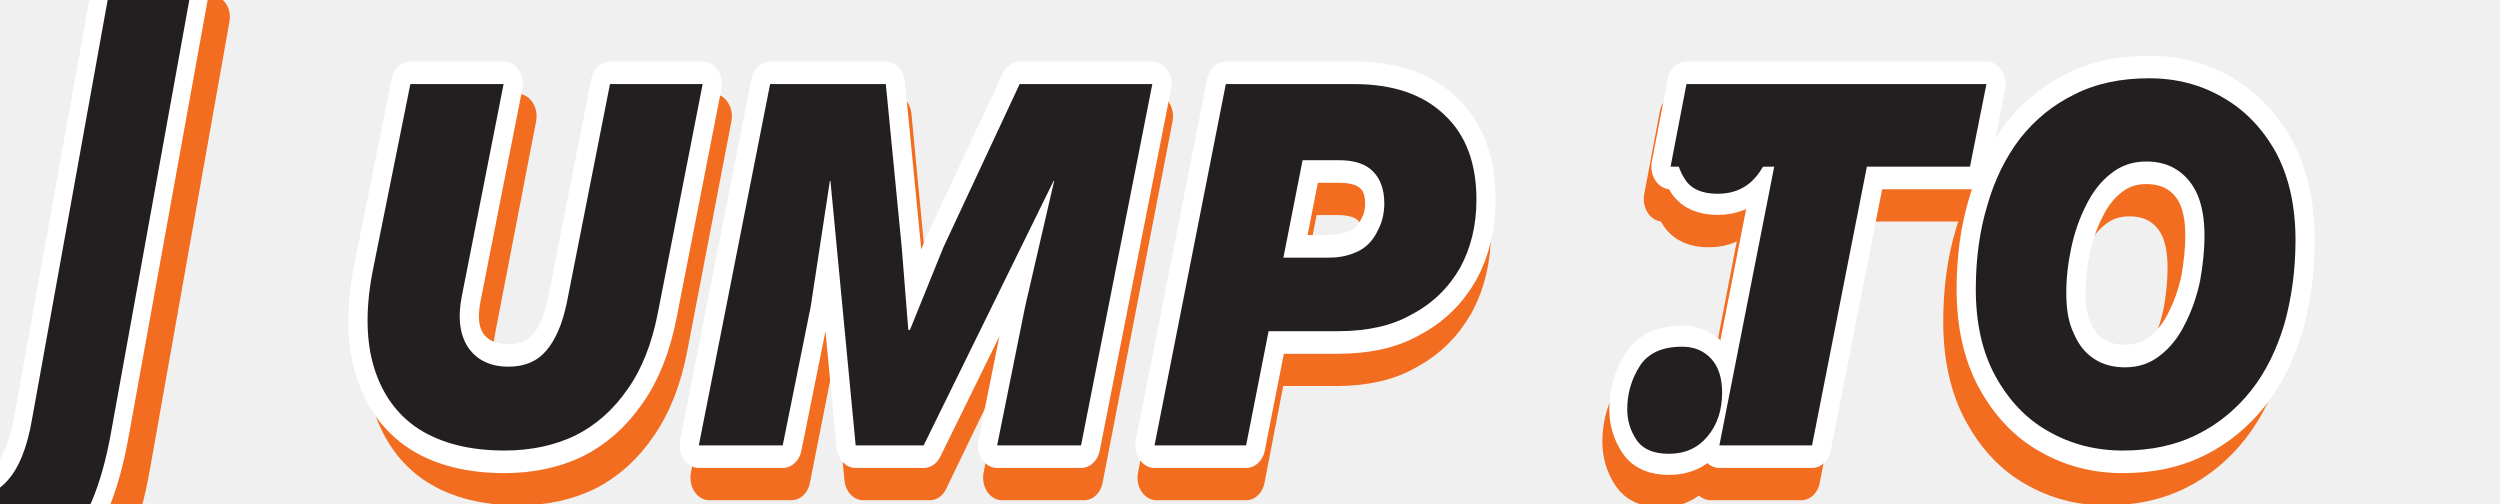
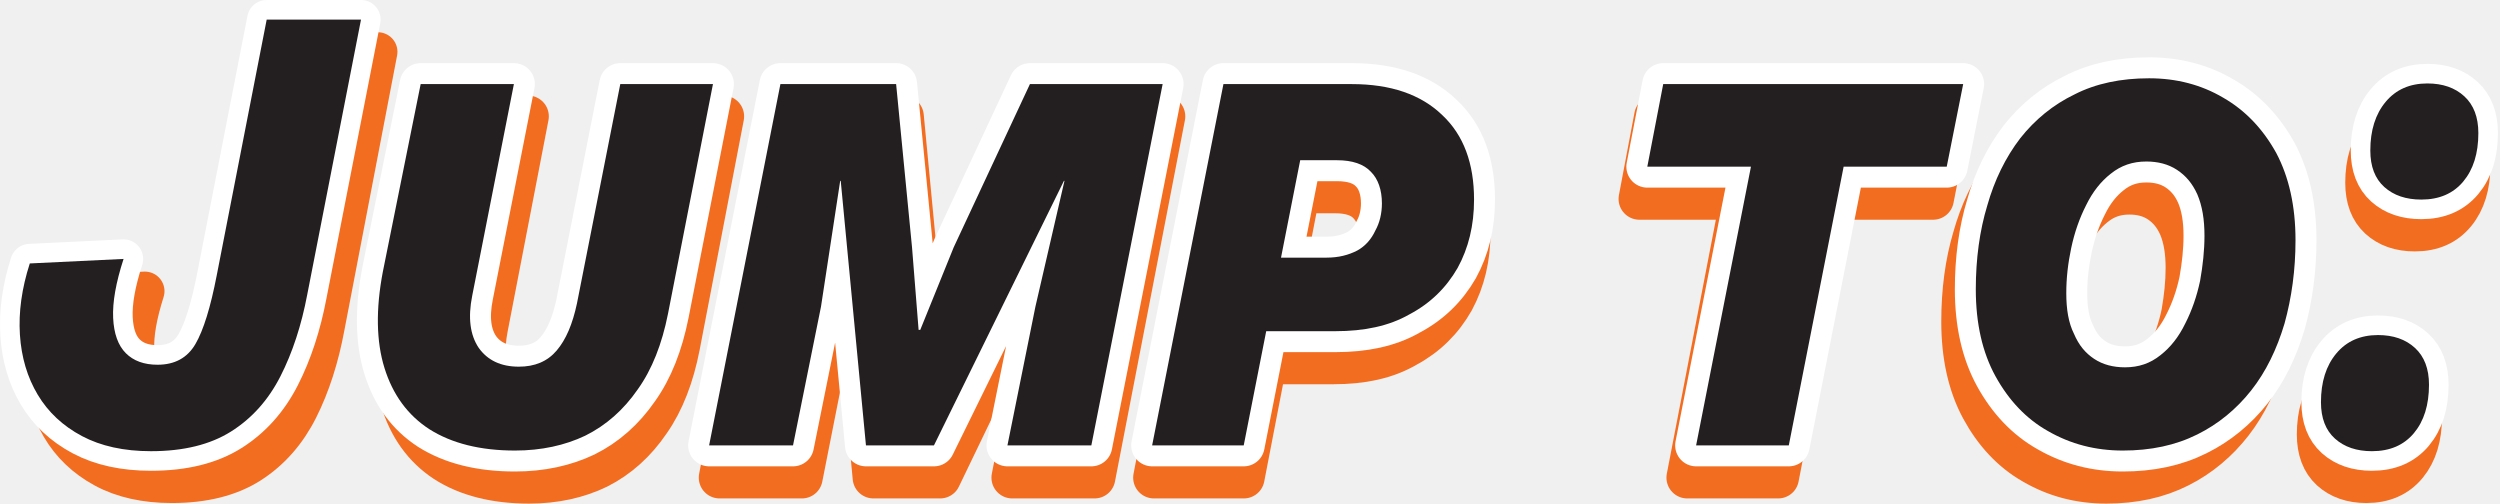
<svg xmlns="http://www.w3.org/2000/svg" width="100%" height="100%" viewBox="0 0 775 156" version="1.1" xml:space="preserve" style="fill-rule:evenodd;clip-rule:evenodd;stroke-linejoin:round;stroke-miterlimit:2;">
-   <g transform="matrix(1,0,0,1,-3827.599,-3088.769)">
-     <g transform="matrix(0.938089,0,0,0.938089,-2064.929,2367.036)">
-       <g transform="matrix(1,0,0,1,378.1015,629.5445)">
-         <g transform="matrix(1.205672,0,0,1.411158,-4698.84,-207.0999)">
-           <g transform="matrix(0.976024,0,0,1,211.0351,0)">
-             <g transform="matrix(151.0811,0,0,151.0811,8893.428,357.6923)">
-               <path d="M0.302,0.008C0.239,0.008 0.187,-0.003 0.146,-0.025C0.106,-0.047 0.079,-0.079 0.064,-0.12C0.049,-0.161 0.048,-0.211 0.061,-0.269L0.13,-0.56L0.3,-0.56L0.224,-0.232C0.216,-0.198 0.22,-0.171 0.236,-0.151C0.252,-0.132 0.276,-0.122 0.309,-0.122C0.338,-0.122 0.361,-0.13 0.378,-0.147C0.395,-0.164 0.407,-0.188 0.415,-0.22L0.494,-0.56L0.663,-0.56L0.581,-0.204C0.57,-0.157 0.552,-0.118 0.526,-0.087C0.5,-0.055 0.468,-0.031 0.43,-0.015C0.393,0 0.35,0.008 0.302,0.008Z" style="fill:none;fill-rule:nonzero;stroke:rgb(243,109,33);stroke-width:0.07px;" />
-             </g>
-             <g transform="matrix(151.0811,0,0,151.0811,8893.428,357.6923)">
-                         </g>
-             <g transform="matrix(151.0811,0,0,151.0811,8990.875,357.6923)">
-               <path d="M0.011,-0L0.141,-0.56L0.352,-0.56L0.381,-0.307L0.393,-0.179L0.396,-0.179L0.457,-0.307L0.596,-0.56L0.838,-0.56L0.708,-0L0.555,-0L0.606,-0.215L0.659,-0.41L0.658,-0.41L0.421,-0L0.297,-0L0.251,-0.41L0.25,-0.41L0.215,-0.215L0.164,-0L0.011,-0Z" style="fill:none;fill-rule:nonzero;stroke:rgb(243,109,33);stroke-width:0.07px;" />
-             </g>
-             <g transform="matrix(151.0811,0,0,151.0811,8990.875,357.6923)">
-                         </g>
-             <g transform="matrix(151.0811,0,0,151.0811,9116.424,357.6923)">
-               <path d="M0.011,-0L0.141,-0.56L0.375,-0.56C0.446,-0.56 0.501,-0.544 0.54,-0.512C0.579,-0.481 0.598,-0.437 0.598,-0.381C0.598,-0.341 0.588,-0.306 0.568,-0.275C0.547,-0.244 0.518,-0.22 0.48,-0.203C0.443,-0.185 0.398,-0.177 0.345,-0.177L0.219,-0.177L0.178,-0L0.011,-0ZM0.246,-0.291L0.329,-0.291C0.351,-0.291 0.369,-0.295 0.385,-0.302C0.4,-0.309 0.411,-0.32 0.418,-0.333C0.426,-0.345 0.43,-0.36 0.43,-0.375C0.43,-0.396 0.423,-0.413 0.41,-0.424C0.397,-0.436 0.376,-0.442 0.348,-0.442L0.281,-0.442L0.246,-0.291Z" style="fill:none;fill-rule:nonzero;stroke:rgb(243,109,33);stroke-width:0.07px;" />
-             </g>
-             <g transform="matrix(151.0811,0,0,151.0811,9116.424,357.6923)">
-                         </g>
-             <g transform="matrix(151.0811,0,0,151.0811,9249.526,357.6923)">
-               <path d="M0.16,-0L0.26,-0.432L0.071,-0.432L0.1,-0.56L0.647,-0.56L0.617,-0.432L0.429,-0.432L0.329,-0L0.16,-0Z" style="fill:none;fill-rule:nonzero;stroke:rgb(243,109,33);stroke-width:0.07px;" />
-             </g>
-             <g transform="matrix(151.0811,0,0,151.0811,9247.05,357.6923)">
-                         </g>
-             <g transform="matrix(151.0811,0,0,151.0811,9337.547,357.6923)">
-               <path d="M0.313,0.008C0.263,0.008 0.218,-0.002 0.177,-0.022C0.137,-0.041 0.105,-0.07 0.081,-0.107C0.057,-0.144 0.045,-0.189 0.045,-0.242C0.045,-0.289 0.052,-0.333 0.066,-0.372C0.079,-0.411 0.099,-0.446 0.126,-0.476C0.153,-0.505 0.186,-0.528 0.225,-0.544C0.264,-0.561 0.31,-0.569 0.361,-0.569C0.411,-0.569 0.456,-0.559 0.496,-0.539C0.537,-0.519 0.569,-0.49 0.593,-0.453C0.616,-0.416 0.628,-0.371 0.628,-0.318C0.628,-0.272 0.621,-0.229 0.608,-0.189C0.594,-0.149 0.574,-0.114 0.547,-0.085C0.52,-0.056 0.487,-0.033 0.449,-0.017C0.409,-0 0.364,0.008 0.313,0.008ZM0.317,-0.121C0.342,-0.121 0.363,-0.127 0.382,-0.14C0.4,-0.152 0.415,-0.168 0.427,-0.189C0.439,-0.209 0.448,-0.231 0.454,-0.255C0.459,-0.279 0.462,-0.302 0.462,-0.325C0.462,-0.35 0.458,-0.371 0.449,-0.389C0.44,-0.406 0.428,-0.418 0.412,-0.427C0.396,-0.436 0.377,-0.44 0.356,-0.44C0.331,-0.44 0.31,-0.434 0.291,-0.421C0.273,-0.409 0.258,-0.393 0.246,-0.372C0.234,-0.352 0.225,-0.33 0.219,-0.306C0.213,-0.282 0.21,-0.259 0.21,-0.236C0.21,-0.211 0.214,-0.19 0.224,-0.173C0.233,-0.155 0.245,-0.143 0.261,-0.134C0.277,-0.125 0.296,-0.121 0.317,-0.121Z" style="fill:none;fill-rule:nonzero;stroke:rgb(243,109,33);stroke-width:0.07px;" />
-             </g>
-             <g transform="matrix(151.0811,0,0,151.0811,9337.547,357.6923)">
-                         </g>
-             <g transform="matrix(151.0811,0,0,151.0811,9481.225,357.6923)">
-                         </g>
-             <text x="8802.024px" y="357.692px" style="font-family:'WorkSans-BoldItalic', 'Work Sans';font-weight:700;font-style:italic;font-size:151.081px;fill:none;stroke:rgb(243,109,33);stroke-width:9.96px;">J<tspan x="9207.224px 9436.505px " y="357.692px 357.692px "> :</tspan>
-             </text>
-           </g>
-           <g transform="matrix(0.976024,0,0,1,211.0351,0)">
-             <g transform="matrix(151.0811,0,0,151.0811,8893.428,357.6923)">
-               <path d="M0.302,0.008C0.239,0.008 0.187,-0.003 0.146,-0.025C0.106,-0.047 0.079,-0.079 0.064,-0.12C0.049,-0.161 0.048,-0.211 0.061,-0.269L0.13,-0.56L0.3,-0.56L0.224,-0.232C0.216,-0.198 0.22,-0.171 0.236,-0.151C0.252,-0.132 0.276,-0.122 0.309,-0.122C0.338,-0.122 0.361,-0.13 0.378,-0.147C0.395,-0.164 0.407,-0.188 0.415,-0.22L0.494,-0.56L0.663,-0.56L0.581,-0.204C0.57,-0.157 0.552,-0.118 0.526,-0.087C0.5,-0.055 0.468,-0.031 0.43,-0.015C0.393,0 0.35,0.008 0.302,0.008Z" style="fill:rgb(243,109,33);fill-rule:nonzero;" />
-             </g>
-             <g transform="matrix(151.0811,0,0,151.0811,8893.428,357.6923)">
-                         </g>
-             <g transform="matrix(151.0811,0,0,151.0811,8990.875,357.6923)">
-               <path d="M0.011,-0L0.141,-0.56L0.352,-0.56L0.381,-0.307L0.393,-0.179L0.396,-0.179L0.457,-0.307L0.596,-0.56L0.838,-0.56L0.708,-0L0.555,-0L0.606,-0.215L0.659,-0.41L0.658,-0.41L0.421,-0L0.297,-0L0.251,-0.41L0.25,-0.41L0.215,-0.215L0.164,-0L0.011,-0Z" style="fill:rgb(243,109,33);fill-rule:nonzero;" />
-             </g>
-             <g transform="matrix(151.0811,0,0,151.0811,8990.875,357.6923)">
-                         </g>
-             <g transform="matrix(151.0811,0,0,151.0811,9116.424,357.6923)">
-               <path d="M0.011,-0L0.141,-0.56L0.375,-0.56C0.446,-0.56 0.501,-0.544 0.54,-0.512C0.579,-0.481 0.598,-0.437 0.598,-0.381C0.598,-0.341 0.588,-0.306 0.568,-0.275C0.547,-0.244 0.518,-0.22 0.48,-0.203C0.443,-0.185 0.398,-0.177 0.345,-0.177L0.219,-0.177L0.178,-0L0.011,-0ZM0.246,-0.291L0.329,-0.291C0.351,-0.291 0.369,-0.295 0.385,-0.302C0.4,-0.309 0.411,-0.32 0.418,-0.333C0.426,-0.345 0.43,-0.36 0.43,-0.375C0.43,-0.396 0.423,-0.413 0.41,-0.424C0.397,-0.436 0.376,-0.442 0.348,-0.442L0.281,-0.442L0.246,-0.291Z" style="fill:rgb(243,109,33);fill-rule:nonzero;" />
-             </g>
-             <g transform="matrix(151.0811,0,0,151.0811,9116.424,357.6923)">
-                         </g>
-             <g transform="matrix(151.0811,0,0,151.0811,9249.526,357.6923)">
-               <path d="M0.16,-0L0.26,-0.432L0.071,-0.432L0.1,-0.56L0.647,-0.56L0.617,-0.432L0.429,-0.432L0.329,-0L0.16,-0Z" style="fill:rgb(243,109,33);fill-rule:nonzero;" />
-             </g>
-             <g transform="matrix(151.0811,0,0,151.0811,9247.05,357.6923)">
-                         </g>
-             <g transform="matrix(151.0811,0,0,151.0811,9337.547,357.6923)">
-               <path d="M0.313,0.008C0.263,0.008 0.218,-0.002 0.177,-0.022C0.137,-0.041 0.105,-0.07 0.081,-0.107C0.057,-0.144 0.045,-0.189 0.045,-0.242C0.045,-0.289 0.052,-0.333 0.066,-0.372C0.079,-0.411 0.099,-0.446 0.126,-0.476C0.153,-0.505 0.186,-0.528 0.225,-0.544C0.264,-0.561 0.31,-0.569 0.361,-0.569C0.411,-0.569 0.456,-0.559 0.496,-0.539C0.537,-0.519 0.569,-0.49 0.593,-0.453C0.616,-0.416 0.628,-0.371 0.628,-0.318C0.628,-0.272 0.621,-0.229 0.608,-0.189C0.594,-0.149 0.574,-0.114 0.547,-0.085C0.52,-0.056 0.487,-0.033 0.449,-0.017C0.409,-0 0.364,0.008 0.313,0.008ZM0.317,-0.121C0.342,-0.121 0.363,-0.127 0.382,-0.14C0.4,-0.152 0.415,-0.168 0.427,-0.189C0.439,-0.209 0.448,-0.231 0.454,-0.255C0.459,-0.279 0.462,-0.302 0.462,-0.325C0.462,-0.35 0.458,-0.371 0.449,-0.389C0.44,-0.406 0.428,-0.418 0.412,-0.427C0.396,-0.436 0.377,-0.44 0.356,-0.44C0.331,-0.44 0.31,-0.434 0.291,-0.421C0.273,-0.409 0.258,-0.393 0.246,-0.372C0.234,-0.352 0.225,-0.33 0.219,-0.306C0.213,-0.282 0.21,-0.259 0.21,-0.236C0.21,-0.211 0.214,-0.19 0.224,-0.173C0.233,-0.155 0.245,-0.143 0.261,-0.134C0.277,-0.125 0.296,-0.121 0.317,-0.121Z" style="fill:rgb(243,109,33);fill-rule:nonzero;" />
-             </g>
-             <g transform="matrix(151.0811,0,0,151.0811,9337.547,357.6923)">
-                         </g>
-             <g transform="matrix(151.0811,0,0,151.0811,9481.225,357.6923)">
-                         </g>
-             <text x="8802.024px" y="357.692px" style="font-family:'WorkSans-BoldItalic', 'Work Sans';font-weight:700;font-style:italic;font-size:151.081px;fill:rgb(243,109,33);">J<tspan x="9207.224px 9436.505px " y="357.692px 357.692px "> :</tspan>
-             </text>
-           </g>
-         </g>
-         <g transform="matrix(1.22895,0,0,1.411158,-4911.515,-217.7599)">
-           <g transform="matrix(0.976024,0,0,1,211.0351,0)">
-             <g transform="matrix(151.0811,0,0,151.0811,8893.428,357.6923)">
-               <path d="M0.302,0.008C0.239,0.008 0.187,-0.003 0.146,-0.025C0.106,-0.047 0.079,-0.079 0.064,-0.12C0.049,-0.161 0.048,-0.211 0.061,-0.269L0.13,-0.56L0.3,-0.56L0.224,-0.232C0.216,-0.198 0.22,-0.171 0.236,-0.151C0.252,-0.132 0.276,-0.122 0.309,-0.122C0.338,-0.122 0.361,-0.13 0.378,-0.147C0.395,-0.164 0.407,-0.188 0.415,-0.22L0.494,-0.56L0.663,-0.56L0.581,-0.204C0.57,-0.157 0.552,-0.118 0.526,-0.087C0.5,-0.055 0.468,-0.031 0.43,-0.015C0.393,0 0.35,0.008 0.302,0.008Z" style="fill:none;fill-rule:nonzero;stroke:white;stroke-width:0.07px;" />
-             </g>
-             <g transform="matrix(151.0811,0,0,151.0811,8893.428,357.6923)">
-                         </g>
-             <g transform="matrix(151.0811,0,0,151.0811,8990.875,357.6923)">
-               <path d="M0.011,-0L0.141,-0.56L0.352,-0.56L0.381,-0.307L0.393,-0.179L0.396,-0.179L0.457,-0.307L0.596,-0.56L0.838,-0.56L0.708,-0L0.555,-0L0.606,-0.215L0.659,-0.41L0.658,-0.41L0.421,-0L0.297,-0L0.251,-0.41L0.25,-0.41L0.215,-0.215L0.164,-0L0.011,-0Z" style="fill:none;fill-rule:nonzero;stroke:white;stroke-width:0.07px;" />
-             </g>
-             <g transform="matrix(151.0811,0,0,151.0811,8990.875,357.6923)">
-                         </g>
-             <g transform="matrix(151.0811,0,0,151.0811,9116.424,357.6923)">
-               <path d="M0.011,-0L0.141,-0.56L0.375,-0.56C0.446,-0.56 0.501,-0.544 0.54,-0.512C0.579,-0.481 0.598,-0.437 0.598,-0.381C0.598,-0.341 0.588,-0.306 0.568,-0.275C0.547,-0.244 0.518,-0.22 0.48,-0.203C0.443,-0.185 0.398,-0.177 0.345,-0.177L0.219,-0.177L0.178,-0L0.011,-0ZM0.246,-0.291L0.329,-0.291C0.351,-0.291 0.369,-0.295 0.385,-0.302C0.4,-0.309 0.411,-0.32 0.418,-0.333C0.426,-0.345 0.43,-0.36 0.43,-0.375C0.43,-0.396 0.423,-0.413 0.41,-0.424C0.397,-0.436 0.376,-0.442 0.348,-0.442L0.281,-0.442L0.246,-0.291Z" style="fill:none;fill-rule:nonzero;stroke:white;stroke-width:0.07px;" />
-             </g>
-             <g transform="matrix(151.0811,0,0,151.0811,9116.424,357.6923)">
-                         </g>
-             <g transform="matrix(151.0811,0,0,151.0811,9249.526,357.6923)">
-               <path d="M0.16,-0L0.26,-0.432L0.071,-0.432L0.1,-0.56L0.647,-0.56L0.617,-0.432L0.429,-0.432L0.329,-0L0.16,-0Z" style="fill:none;fill-rule:nonzero;stroke:white;stroke-width:0.07px;" />
-             </g>
-             <g transform="matrix(151.0811,0,0,151.0811,9247.05,357.6923)">
-                         </g>
-             <g transform="matrix(151.0811,0,0,151.0811,9337.547,357.6923)">
-               <path d="M0.313,0.008C0.263,0.008 0.218,-0.002 0.177,-0.022C0.137,-0.041 0.105,-0.07 0.081,-0.107C0.057,-0.144 0.045,-0.189 0.045,-0.242C0.045,-0.289 0.052,-0.333 0.066,-0.372C0.079,-0.411 0.099,-0.446 0.126,-0.476C0.153,-0.505 0.186,-0.528 0.225,-0.544C0.264,-0.561 0.31,-0.569 0.361,-0.569C0.411,-0.569 0.456,-0.559 0.496,-0.539C0.537,-0.519 0.569,-0.49 0.593,-0.453C0.616,-0.416 0.628,-0.371 0.628,-0.318C0.628,-0.272 0.621,-0.229 0.608,-0.189C0.594,-0.149 0.574,-0.114 0.547,-0.085C0.52,-0.056 0.487,-0.033 0.449,-0.017C0.409,-0 0.364,0.008 0.313,0.008ZM0.317,-0.121C0.342,-0.121 0.363,-0.127 0.382,-0.14C0.4,-0.152 0.415,-0.168 0.427,-0.189C0.439,-0.209 0.448,-0.231 0.454,-0.255C0.459,-0.279 0.462,-0.302 0.462,-0.325C0.462,-0.35 0.458,-0.371 0.449,-0.389C0.44,-0.406 0.428,-0.418 0.412,-0.427C0.396,-0.436 0.377,-0.44 0.356,-0.44C0.331,-0.44 0.31,-0.434 0.291,-0.421C0.273,-0.409 0.258,-0.393 0.246,-0.372C0.234,-0.352 0.225,-0.33 0.219,-0.306C0.213,-0.282 0.21,-0.259 0.21,-0.236C0.21,-0.211 0.214,-0.19 0.224,-0.173C0.233,-0.155 0.245,-0.143 0.261,-0.134C0.277,-0.125 0.296,-0.121 0.317,-0.121Z" style="fill:none;fill-rule:nonzero;stroke:white;stroke-width:0.07px;" />
-             </g>
-             <g transform="matrix(151.0811,0,0,151.0811,9337.547,357.6923)">
-                         </g>
-             <g transform="matrix(151.0811,0,0,151.0811,9481.225,357.6923)">
-                         </g>
-             <text x="8802.024px" y="357.692px" style="font-family:'WorkSans-BoldItalic', 'Work Sans';font-weight:700;font-style:italic;font-size:151.081px;fill:none;stroke:white;stroke-width:9.88px;">J<tspan x="9207.224px 9436.505px " y="357.692px 357.692px "> :</tspan>
-             </text>
-           </g>
-           <g transform="matrix(0.976024,0,0,1,211.0351,0)">
-             <g transform="matrix(151.0811,0,0,151.0811,8893.428,357.6923)">
-               <path d="M0.302,0.008C0.239,0.008 0.187,-0.003 0.146,-0.025C0.106,-0.047 0.079,-0.079 0.064,-0.12C0.049,-0.161 0.048,-0.211 0.061,-0.269L0.13,-0.56L0.3,-0.56L0.224,-0.232C0.216,-0.198 0.22,-0.171 0.236,-0.151C0.252,-0.132 0.276,-0.122 0.309,-0.122C0.338,-0.122 0.361,-0.13 0.378,-0.147C0.395,-0.164 0.407,-0.188 0.415,-0.22L0.494,-0.56L0.663,-0.56L0.581,-0.204C0.57,-0.157 0.552,-0.118 0.526,-0.087C0.5,-0.055 0.468,-0.031 0.43,-0.015C0.393,0 0.35,0.008 0.302,0.008Z" style="fill:rgb(35,31,32);fill-rule:nonzero;" />
-             </g>
-             <g transform="matrix(151.0811,0,0,151.0811,8893.428,357.6923)">
-                         </g>
-             <g transform="matrix(151.0811,0,0,151.0811,8990.875,357.6923)">
-               <path d="M0.011,-0L0.141,-0.56L0.352,-0.56L0.381,-0.307L0.393,-0.179L0.396,-0.179L0.457,-0.307L0.596,-0.56L0.838,-0.56L0.708,-0L0.555,-0L0.606,-0.215L0.659,-0.41L0.658,-0.41L0.421,-0L0.297,-0L0.251,-0.41L0.25,-0.41L0.215,-0.215L0.164,-0L0.011,-0Z" style="fill:rgb(35,31,32);fill-rule:nonzero;" />
-             </g>
-             <g transform="matrix(151.0811,0,0,151.0811,8990.875,357.6923)">
-                         </g>
-             <g transform="matrix(151.0811,0,0,151.0811,9116.424,357.6923)">
-               <path d="M0.011,-0L0.141,-0.56L0.375,-0.56C0.446,-0.56 0.501,-0.544 0.54,-0.512C0.579,-0.481 0.598,-0.437 0.598,-0.381C0.598,-0.341 0.588,-0.306 0.568,-0.275C0.547,-0.244 0.518,-0.22 0.48,-0.203C0.443,-0.185 0.398,-0.177 0.345,-0.177L0.219,-0.177L0.178,-0L0.011,-0ZM0.246,-0.291L0.329,-0.291C0.351,-0.291 0.369,-0.295 0.385,-0.302C0.4,-0.309 0.411,-0.32 0.418,-0.333C0.426,-0.345 0.43,-0.36 0.43,-0.375C0.43,-0.396 0.423,-0.413 0.41,-0.424C0.397,-0.436 0.376,-0.442 0.348,-0.442L0.281,-0.442L0.246,-0.291Z" style="fill:rgb(35,31,32);fill-rule:nonzero;" />
-             </g>
-             <g transform="matrix(151.0811,0,0,151.0811,9116.424,357.6923)">
-                         </g>
-             <g transform="matrix(151.0811,0,0,151.0811,9249.526,357.6923)">
-               <path d="M0.16,-0L0.26,-0.432L0.071,-0.432L0.1,-0.56L0.647,-0.56L0.617,-0.432L0.429,-0.432L0.329,-0L0.16,-0Z" style="fill:rgb(35,31,32);fill-rule:nonzero;" />
-             </g>
-             <g transform="matrix(151.0811,0,0,151.0811,9247.05,357.6923)">
-                         </g>
-             <g transform="matrix(151.0811,0,0,151.0811,9337.547,357.6923)">
-               <path d="M0.313,0.008C0.263,0.008 0.218,-0.002 0.177,-0.022C0.137,-0.041 0.105,-0.07 0.081,-0.107C0.057,-0.144 0.045,-0.189 0.045,-0.242C0.045,-0.289 0.052,-0.333 0.066,-0.372C0.079,-0.411 0.099,-0.446 0.126,-0.476C0.153,-0.505 0.186,-0.528 0.225,-0.544C0.264,-0.561 0.31,-0.569 0.361,-0.569C0.411,-0.569 0.456,-0.559 0.496,-0.539C0.537,-0.519 0.569,-0.49 0.593,-0.453C0.616,-0.416 0.628,-0.371 0.628,-0.318C0.628,-0.272 0.621,-0.229 0.608,-0.189C0.594,-0.149 0.574,-0.114 0.547,-0.085C0.52,-0.056 0.487,-0.033 0.449,-0.017C0.409,-0 0.364,0.008 0.313,0.008ZM0.317,-0.121C0.342,-0.121 0.363,-0.127 0.382,-0.14C0.4,-0.152 0.415,-0.168 0.427,-0.189C0.439,-0.209 0.448,-0.231 0.454,-0.255C0.459,-0.279 0.462,-0.302 0.462,-0.325C0.462,-0.35 0.458,-0.371 0.449,-0.389C0.44,-0.406 0.428,-0.418 0.412,-0.427C0.396,-0.436 0.377,-0.44 0.356,-0.44C0.331,-0.44 0.31,-0.434 0.291,-0.421C0.273,-0.409 0.258,-0.393 0.246,-0.372C0.234,-0.352 0.225,-0.33 0.219,-0.306C0.213,-0.282 0.21,-0.259 0.21,-0.236C0.21,-0.211 0.214,-0.19 0.224,-0.173C0.233,-0.155 0.245,-0.143 0.261,-0.134C0.277,-0.125 0.296,-0.121 0.317,-0.121Z" style="fill:rgb(35,31,32);fill-rule:nonzero;" />
-             </g>
-             <g transform="matrix(151.0811,0,0,151.0811,9337.547,357.6923)">
-                         </g>
-             <g transform="matrix(151.0811,0,0,151.0811,9481.225,357.6923)">
-                         </g>
-             <text x="8802.024px" y="357.692px" style="font-family:'WorkSans-BoldItalic', 'Work Sans';font-weight:700;font-style:italic;font-size:151.081px;fill:rgb(35,31,32);">J<tspan x="9207.224px 9436.505px " y="357.692px 357.692px "> :</tspan>
-             </text>
-           </g>
-         </g>
-       </g>
+   <g>
+     <g>
+       <path d="M164.025,149.669c-10.507,0 -19.18,-2.2 -26.018,-6.6c-6.671,-4.4 -11.174,-10.8 -13.676,-19c-2.502,-8.2 -2.668,-18.2 -0.5,-29.8l11.508,-58.2l28.353,0l-12.675,65.6c-1.334,6.8 -0.667,12.2 2.001,16.2c2.668,3.8 6.671,5.8 12.175,5.8c4.837,0 8.673,-1.6 11.508,-5c2.835,-3.4 4.837,-8.2 6.171,-14.6l13.176,-68l28.186,0l-13.676,71.2c-1.835,9.4 -4.837,17.2 -9.173,23.4c-4.336,6.4 -9.673,11.2 -16.011,14.4c-6.171,3 -13.342,4.6 -21.348,4.6Z" style="fill:none;fill-rule:nonzero;stroke:#f36d21;stroke-width:12.89px;" />
    </g>
+     <g>
+       <path d="M223.065,148.069l21.681,-112l35.191,0l4.837,50.6l2.001,25.6l0.5,0l10.174,-25.6l23.182,-50.6l40.361,0l-21.681,112l-25.517,0l8.506,-43l8.839,-39l-0.167,0l-39.527,82l-20.681,0l-7.672,-82l-0.167,0l-5.837,39l-8.506,43l-25.517,0Z" style="fill:none;fill-rule:nonzero;stroke:#f36d21;stroke-width:12.89px;" />
+     </g>
+     <g>
+       <path d="M357.727,148.069l21.681,-112l39.027,0c11.841,0 21.014,3.2 27.519,9.6c6.504,6.2 9.673,15 9.673,26.2c0,8 -1.668,15 -5.003,21.2c-3.502,6.2 -8.339,11 -14.677,14.4c-6.171,3.6 -13.676,5.2 -22.515,5.2l-21.014,0l-6.838,35.4l-27.852,0Zm39.193,-58.2l13.843,0c3.669,0 6.671,-0.8 9.34,-2.2c2.502,-1.4 4.336,-3.6 5.504,-6.2c1.334,-2.4 2.001,-5.4 2.001,-8.4c0,-4.2 -1.167,-7.6 -3.336,-9.8c-2.168,-2.4 -5.671,-3.6 -10.34,-3.6l-11.174,0l-5.837,30.2Z" style="fill:none;fill-rule:nonzero;stroke:#f36d21;stroke-width:12.89px;" />
+     </g>
+     <g>
+       <path d="M523.043,148.069l16.678,-86.4l-31.521,0l4.837,-25.6l91.229,0l-5.003,25.6l-31.355,0l-16.678,86.4l-28.186,0Z" style="fill:none;fill-rule:nonzero;stroke:#f36d21;stroke-width:12.89px;" />
+     </g>
+     <g>
+       <path d="M652.936,149.669c-8.339,0 -15.844,-2 -22.682,-6c-6.671,-3.8 -12.008,-9.6 -16.011,-17c-4.003,-7.4 -6.004,-16.4 -6.004,-27c0,-9.4 1.167,-18.2 3.502,-26c2.168,-7.8 5.504,-14.8 10.007,-20.8c4.503,-5.8 10.007,-10.4 16.511,-13.6c6.504,-3.4 14.176,-5 22.682,-5c8.339,0 15.844,2 22.515,6c6.838,4 12.175,9.8 16.178,17.2c3.836,7.4 5.837,16.4 5.837,27c0,9.2 -1.167,17.8 -3.336,25.8c-2.335,8 -5.671,15 -10.174,20.8c-4.503,5.8 -10.007,10.4 -16.344,13.6c-6.671,3.4 -14.176,5 -22.682,5Zm0.667,-25.8c4.17,0 7.672,-1.2 10.841,-3.8c3.002,-2.4 5.504,-5.6 7.505,-9.8c2.001,-4 3.502,-8.4 4.503,-13.2c0.834,-4.8 1.334,-9.4 1.334,-14c0,-5 -0.667,-9.2 -2.168,-12.8c-1.501,-3.4 -3.502,-5.8 -6.171,-7.6c-2.668,-1.8 -5.837,-2.6 -9.34,-2.6c-4.17,0 -7.672,1.2 -10.841,3.8c-3.002,2.4 -5.504,5.6 -7.505,9.8c-2.001,4 -3.502,8.4 -4.503,13.2c-1.001,4.8 -1.501,9.4 -1.501,14c0,5 0.667,9.2 2.335,12.6c1.501,3.6 3.502,6 6.171,7.8c2.668,1.8 5.837,2.6 9.34,2.6Z" style="fill:none;fill-rule:nonzero;stroke:#f36d21;stroke-width:12.89px;" />
+     </g>
+     <path d="M53.261,149.868c-8.228,0 -15.233,-1.567 -21.014,-4.7c-5.782,-3.133 -10.257,-7.4 -13.426,-12.8c-3.169,-5.4 -4.976,-11.6 -5.42,-18.6c-0.445,-7 0.556,-14.367 3.002,-22.1l28.519,-1.4c-2.335,7.333 -3.391,13.433 -3.169,18.3c0.222,4.867 1.501,8.5 3.836,10.9c2.335,2.4 5.559,3.6 9.673,3.6c5.226,0 9.062,-2.133 11.508,-6.4c2.446,-4.267 4.614,-11.4 6.504,-21.4l15.177,-79.2l28.686,0l-16.344,85.2c-1.779,9.6 -4.503,18.067 -8.172,25.4c-3.669,7.333 -8.673,13.033 -15.01,17.1c-6.338,4.067 -14.454,6.1 -24.35,6.1Z" style="fill:none;fill-rule:nonzero;stroke:#f36d21;stroke-width:12.14px;" />
+     <path d="M733.599,149.868c-4.67,0 -8.422,-1.3 -11.258,-3.9c-2.835,-2.6 -4.253,-6.367 -4.253,-11.3c0,-6.267 1.557,-11.3 4.67,-15.1c3.113,-3.8 7.338,-5.7 12.675,-5.7c4.67,0 8.422,1.333 11.258,4c2.835,2.667 4.253,6.467 4.253,11.4c0,6.267 -1.529,11.267 -4.586,15c-3.058,3.733 -7.311,5.6 -12.759,5.6Zm15.01,-78c-4.67,0 -8.422,-1.3 -11.258,-3.9c-2.835,-2.6 -4.253,-6.367 -4.253,-11.3c0,-6.267 1.557,-11.3 4.67,-15.1c3.113,-3.8 7.338,-5.7 12.675,-5.7c4.67,0 8.422,1.333 11.258,4c2.835,2.667 4.253,6.467 4.253,11.4c0,6.267 -1.529,11.267 -4.586,15c-3.058,3.733 -7.311,5.6 -12.759,5.6Z" style="fill:none;fill-rule:nonzero;stroke:#f36d21;stroke-width:12.14px;" />
+     <g>
+       <path d="M159.647,139.669c-10.71,0 -19.55,-2.2 -26.52,-6.6c-6.8,-4.4 -11.39,-10.8 -13.94,-19c-2.55,-8.2 -2.72,-18.2 -0.51,-29.8l11.73,-58.2l28.9,0l-12.92,65.6c-1.36,6.8 -0.68,12.2 2.04,16.2c2.72,3.8 6.8,5.8 12.41,5.8c4.93,0 8.84,-1.6 11.73,-5c2.89,-3.4 4.93,-8.2 6.29,-14.6l13.43,-68l28.73,0l-13.94,71.2c-1.87,9.4 -4.93,17.2 -9.35,23.4c-4.42,6.4 -9.86,11.2 -16.32,14.4c-6.29,3 -13.6,4.6 -21.76,4.6Z" style="fill:none;fill-rule:nonzero;stroke:#fff;stroke-width:12.99px;" />
+     </g>
+     <g>
+       <path d="M219.827,138.069l22.1,-112l35.87,0l4.93,50.6l2.04,25.6l0.51,0l10.37,-25.6l23.63,-50.6l41.14,0l-22.1,112l-26.01,0l8.67,-43l9.01,-39l-0.17,0l-40.29,82l-21.08,0l-7.82,-82l-0.17,0l-5.95,39l-8.67,43l-26.01,0Z" style="fill:none;fill-rule:nonzero;stroke:#fff;stroke-width:12.99px;" />
+     </g>
+     <g>
+       <path d="M357.164,138.069l22.1,-112l39.78,0c12.07,0 21.42,3.2 28.05,9.6c6.63,6.2 9.86,15 9.86,26.2c0,8 -1.7,15 -5.1,21.2c-3.57,6.2 -8.5,11 -14.96,14.4c-6.29,3.6 -13.94,5.2 -22.95,5.2l-21.42,0l-6.97,35.4l-28.39,0Zm39.95,-58.2l14.11,0c3.74,0 6.8,-0.8 9.52,-2.2c2.55,-1.4 4.42,-3.6 5.61,-6.2c1.36,-2.4 2.04,-5.4 2.04,-8.4c0,-4.2 -1.19,-7.6 -3.4,-9.8c-2.21,-2.4 -5.78,-3.6 -10.54,-3.6l-11.39,0l-5.95,30.2Z" style="fill:none;fill-rule:nonzero;stroke:#fff;stroke-width:12.99px;" />
+     </g>
+     <g>
+       <path d="M525.796,138.069l17,-86.4l-32.13,0l4.93,-25.6l92.99,0l-5.1,25.6l-31.96,0l-17,86.4l-28.73,0Z" style="fill:none;fill-rule:nonzero;stroke:#fff;stroke-width:12.99px;" />
+     </g>
+     <g>
+       <path d="M658.058,139.669c-8.5,0 -16.15,-2 -23.12,-6c-6.8,-3.8 -12.24,-9.6 -16.32,-17c-4.08,-7.4 -6.12,-16.4 -6.12,-27c0,-9.4 1.19,-18.2 3.57,-26c2.21,-7.8 5.61,-14.8 10.2,-20.8c4.59,-5.8 10.2,-10.4 16.83,-13.6c6.63,-3.4 14.45,-5 23.12,-5c8.5,0 16.15,2 22.95,6c6.97,4 12.41,9.8 16.49,17.2c3.91,7.4 5.95,16.4 5.95,27c0,9.2 -1.19,17.8 -3.4,25.8c-2.38,8 -5.78,15 -10.37,20.8c-4.59,5.8 -10.2,10.4 -16.66,13.6c-6.8,3.4 -14.45,5 -23.12,5Zm0.68,-25.8c4.25,0 7.82,-1.2 11.05,-3.8c3.06,-2.4 5.61,-5.6 7.65,-9.8c2.04,-4 3.57,-8.4 4.59,-13.2c0.85,-4.8 1.36,-9.4 1.36,-14c0,-5 -0.68,-9.2 -2.21,-12.8c-1.53,-3.4 -3.57,-5.8 -6.29,-7.6c-2.72,-1.8 -5.95,-2.6 -9.52,-2.6c-4.25,0 -7.82,1.2 -11.05,3.8c-3.06,2.4 -5.61,5.6 -7.65,9.8c-2.04,4 -3.57,8.4 -4.59,13.2c-1.02,4.8 -1.53,9.4 -1.53,14c0,5 0.68,9.2 2.38,12.6c1.53,3.6 3.57,6 6.29,7.8c2.72,1.8 5.95,2.6 9.52,2.6Z" style="fill:none;fill-rule:nonzero;stroke:#fff;stroke-width:12.99px;" />
+     </g>
+     <path d="M46.805,139.868c-8.387,0 -15.527,-1.567 -21.42,-4.7c-5.893,-3.133 -10.455,-7.4 -13.685,-12.8c-3.23,-5.4 -5.072,-11.6 -5.525,-18.6c-0.453,-7 0.567,-14.367 3.06,-22.1l29.07,-1.4c-2.38,7.333 -3.457,13.433 -3.23,18.3c0.227,4.867 1.53,8.5 3.91,10.9c2.38,2.4 5.667,3.6 9.86,3.6c5.327,0 9.237,-2.133 11.73,-6.4c2.493,-4.267 4.703,-11.4 6.63,-21.4l15.47,-79.2l29.24,0l-16.66,85.2c-1.813,9.6 -4.59,18.067 -8.33,25.4c-3.74,7.333 -8.84,13.033 -15.3,17.1c-6.46,4.067 -14.733,6.1 -24.82,6.1Z" style="fill:none;fill-rule:nonzero;stroke:#fff;stroke-width:12.14px;" />
+     <path d="M735.309,139.868c-4.76,0 -8.585,-1.3 -11.475,-3.9c-2.89,-2.6 -4.335,-6.367 -4.335,-11.3c0,-6.267 1.587,-11.3 4.76,-15.1c3.173,-3.8 7.48,-5.7 12.92,-5.7c4.76,0 8.585,1.333 11.475,4c2.89,2.667 4.335,6.467 4.335,11.4c0,6.267 -1.558,11.267 -4.675,15c-3.117,3.733 -7.452,5.6 -13.005,5.6Zm15.3,-78c-4.76,0 -8.585,-1.3 -11.475,-3.9c-2.89,-2.6 -4.335,-6.367 -4.335,-11.3c0,-6.267 1.587,-11.3 4.76,-15.1c3.173,-3.8 7.48,-5.7 12.92,-5.7c4.76,0 8.585,1.333 11.475,4c2.89,2.667 4.335,6.467 4.335,11.4c0,6.267 -1.558,11.267 -4.675,15c-3.117,3.733 -7.452,5.6 -13.005,5.6Z" style="fill:none;fill-rule:nonzero;stroke:#fff;stroke-width:12.14px;" />
+     <g>
+       <path d="M159.647,139.669c-10.71,0 -19.55,-2.2 -26.52,-6.6c-6.8,-4.4 -11.39,-10.8 -13.94,-19c-2.55,-8.2 -2.72,-18.2 -0.51,-29.8l11.73,-58.2l28.9,0l-12.92,65.6c-1.36,6.8 -0.68,12.2 2.04,16.2c2.72,3.8 6.8,5.8 12.41,5.8c4.93,0 8.84,-1.6 11.73,-5c2.89,-3.4 4.93,-8.2 6.29,-14.6l13.43,-68l28.73,0l-13.94,71.2c-1.87,9.4 -4.93,17.2 -9.35,23.4c-4.42,6.4 -9.86,11.2 -16.32,14.4c-6.29,3 -13.6,4.6 -21.76,4.6Z" style="fill:#231f20;fill-rule:nonzero;" />
+     </g>
+     <g>
+       <path d="M219.827,138.069l22.1,-112l35.87,0l4.93,50.6l2.04,25.6l0.51,0l10.37,-25.6l23.63,-50.6l41.14,0l-22.1,112l-26.01,0l8.67,-43l9.01,-39l-0.17,0l-40.29,82l-21.08,0l-7.82,-82l-0.17,0l-5.95,39l-8.67,43l-26.01,0Z" style="fill:#231f20;fill-rule:nonzero;" />
+     </g>
+     <g>
+       <path d="M357.164,138.069l22.1,-112l39.78,0c12.07,0 21.42,3.2 28.05,9.6c6.63,6.2 9.86,15 9.86,26.2c0,8 -1.7,15 -5.1,21.2c-3.57,6.2 -8.5,11 -14.96,14.4c-6.29,3.6 -13.94,5.2 -22.95,5.2l-21.42,0l-6.97,35.4l-28.39,0Zm39.95,-58.2l14.11,0c3.74,0 6.8,-0.8 9.52,-2.2c2.55,-1.4 4.42,-3.6 5.61,-6.2c1.36,-2.4 2.04,-5.4 2.04,-8.4c0,-4.2 -1.19,-7.6 -3.4,-9.8c-2.21,-2.4 -5.78,-3.6 -10.54,-3.6l-11.39,0l-5.95,30.2Z" style="fill:#231f20;fill-rule:nonzero;" />
+     </g>
+     <g>
+       <path d="M525.796,138.069l17,-86.4l-32.13,0l4.93,-25.6l92.99,0l-5.1,25.6l-31.96,0l-17,86.4l-28.73,0Z" style="fill:#231f20;fill-rule:nonzero;" />
+     </g>
+     <g>
+       <path d="M658.058,139.669c-8.5,0 -16.15,-2 -23.12,-6c-6.8,-3.8 -12.24,-9.6 -16.32,-17c-4.08,-7.4 -6.12,-16.4 -6.12,-27c0,-9.4 1.19,-18.2 3.57,-26c2.21,-7.8 5.61,-14.8 10.2,-20.8c4.59,-5.8 10.2,-10.4 16.83,-13.6c6.63,-3.4 14.45,-5 23.12,-5c8.5,0 16.15,2 22.95,6c6.97,4 12.41,9.8 16.49,17.2c3.91,7.4 5.95,16.4 5.95,27c0,9.2 -1.19,17.8 -3.4,25.8c-2.38,8 -5.78,15 -10.37,20.8c-4.59,5.8 -10.2,10.4 -16.66,13.6c-6.8,3.4 -14.45,5 -23.12,5Zm0.68,-25.8c4.25,0 7.82,-1.2 11.05,-3.8c3.06,-2.4 5.61,-5.6 7.65,-9.8c2.04,-4 3.57,-8.4 4.59,-13.2c0.85,-4.8 1.36,-9.4 1.36,-14c0,-5 -0.68,-9.2 -2.21,-12.8c-1.53,-3.4 -3.57,-5.8 -6.29,-7.6c-2.72,-1.8 -5.95,-2.6 -9.52,-2.6c-4.25,0 -7.82,1.2 -11.05,3.8c-3.06,2.4 -5.61,5.6 -7.65,9.8c-2.04,4 -3.57,8.4 -4.59,13.2c-1.02,4.8 -1.53,9.4 -1.53,14c0,5 0.68,9.2 2.38,12.6c1.53,3.6 3.57,6 6.29,7.8c2.72,1.8 5.95,2.6 9.52,2.6Z" style="fill:#231f20;fill-rule:nonzero;" />
+     </g>
+     <path d="M46.805,139.868c-8.387,0 -15.527,-1.567 -21.42,-4.7c-5.893,-3.133 -10.455,-7.4 -13.685,-12.8c-3.23,-5.4 -5.072,-11.6 -5.525,-18.6c-0.453,-7 0.567,-14.367 3.06,-22.1l29.07,-1.4c-2.38,7.333 -3.457,13.433 -3.23,18.3c0.227,4.867 1.53,8.5 3.91,10.9c2.38,2.4 5.667,3.6 9.86,3.6c5.327,0 9.237,-2.133 11.73,-6.4c2.493,-4.267 4.703,-11.4 6.63,-21.4l15.47,-79.2l29.24,0l-16.66,85.2c-1.813,9.6 -4.59,18.067 -8.33,25.4c-3.74,7.333 -8.84,13.033 -15.3,17.1c-6.46,4.067 -14.733,6.1 -24.82,6.1Z" style="fill:#231f20;fill-rule:nonzero;" />
+     <path d="M735.309,139.868c-4.76,0 -8.585,-1.3 -11.475,-3.9c-2.89,-2.6 -4.335,-6.367 -4.335,-11.3c0,-6.267 1.587,-11.3 4.76,-15.1c3.173,-3.8 7.48,-5.7 12.92,-5.7c4.76,0 8.585,1.333 11.475,4c2.89,2.667 4.335,6.467 4.335,11.4c0,6.267 -1.558,11.267 -4.675,15c-3.117,3.733 -7.452,5.6 -13.005,5.6Zm15.3,-78c-4.76,0 -8.585,-1.3 -11.475,-3.9c-2.89,-2.6 -4.335,-6.367 -4.335,-11.3c0,-6.267 1.587,-11.3 4.76,-15.1c3.173,-3.8 7.48,-5.7 12.92,-5.7c4.76,0 8.585,1.333 11.475,4c2.89,2.667 4.335,6.467 4.335,11.4c0,6.267 -1.558,11.267 -4.675,15c-3.117,3.733 -7.452,5.6 -13.005,5.6Z" style="fill:#231f20;fill-rule:nonzero;" />
  </g>
</svg>
